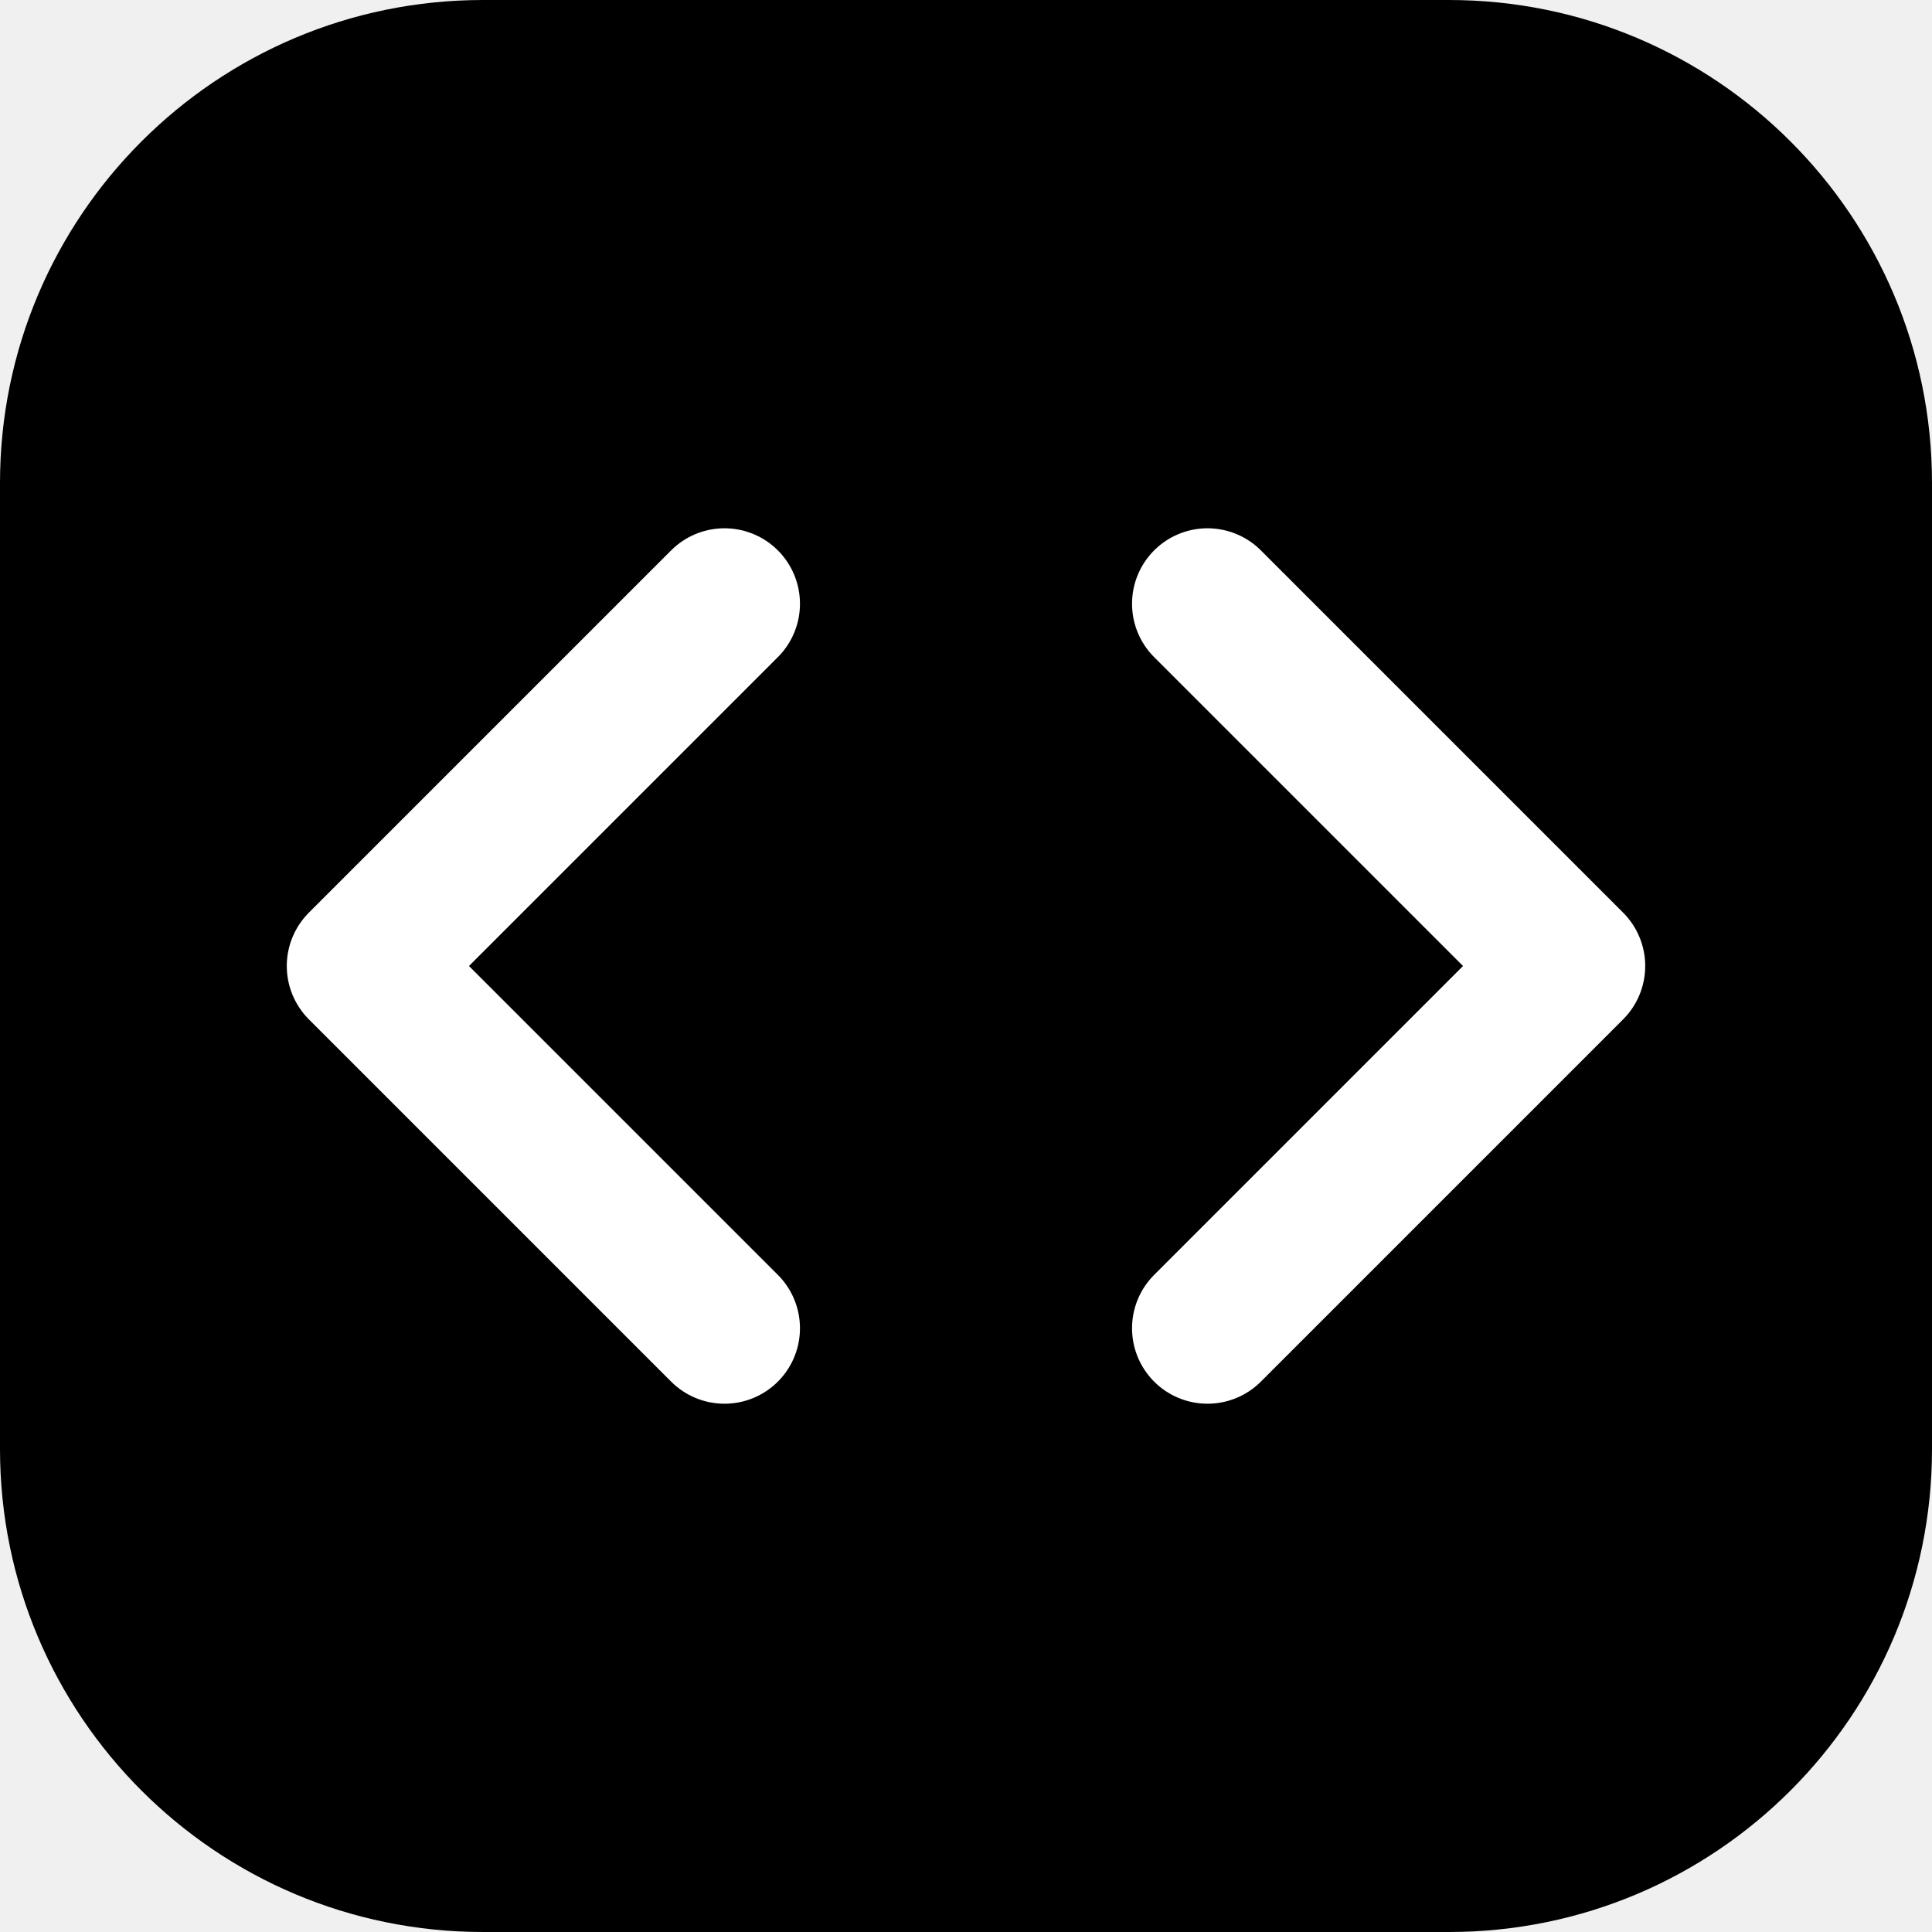
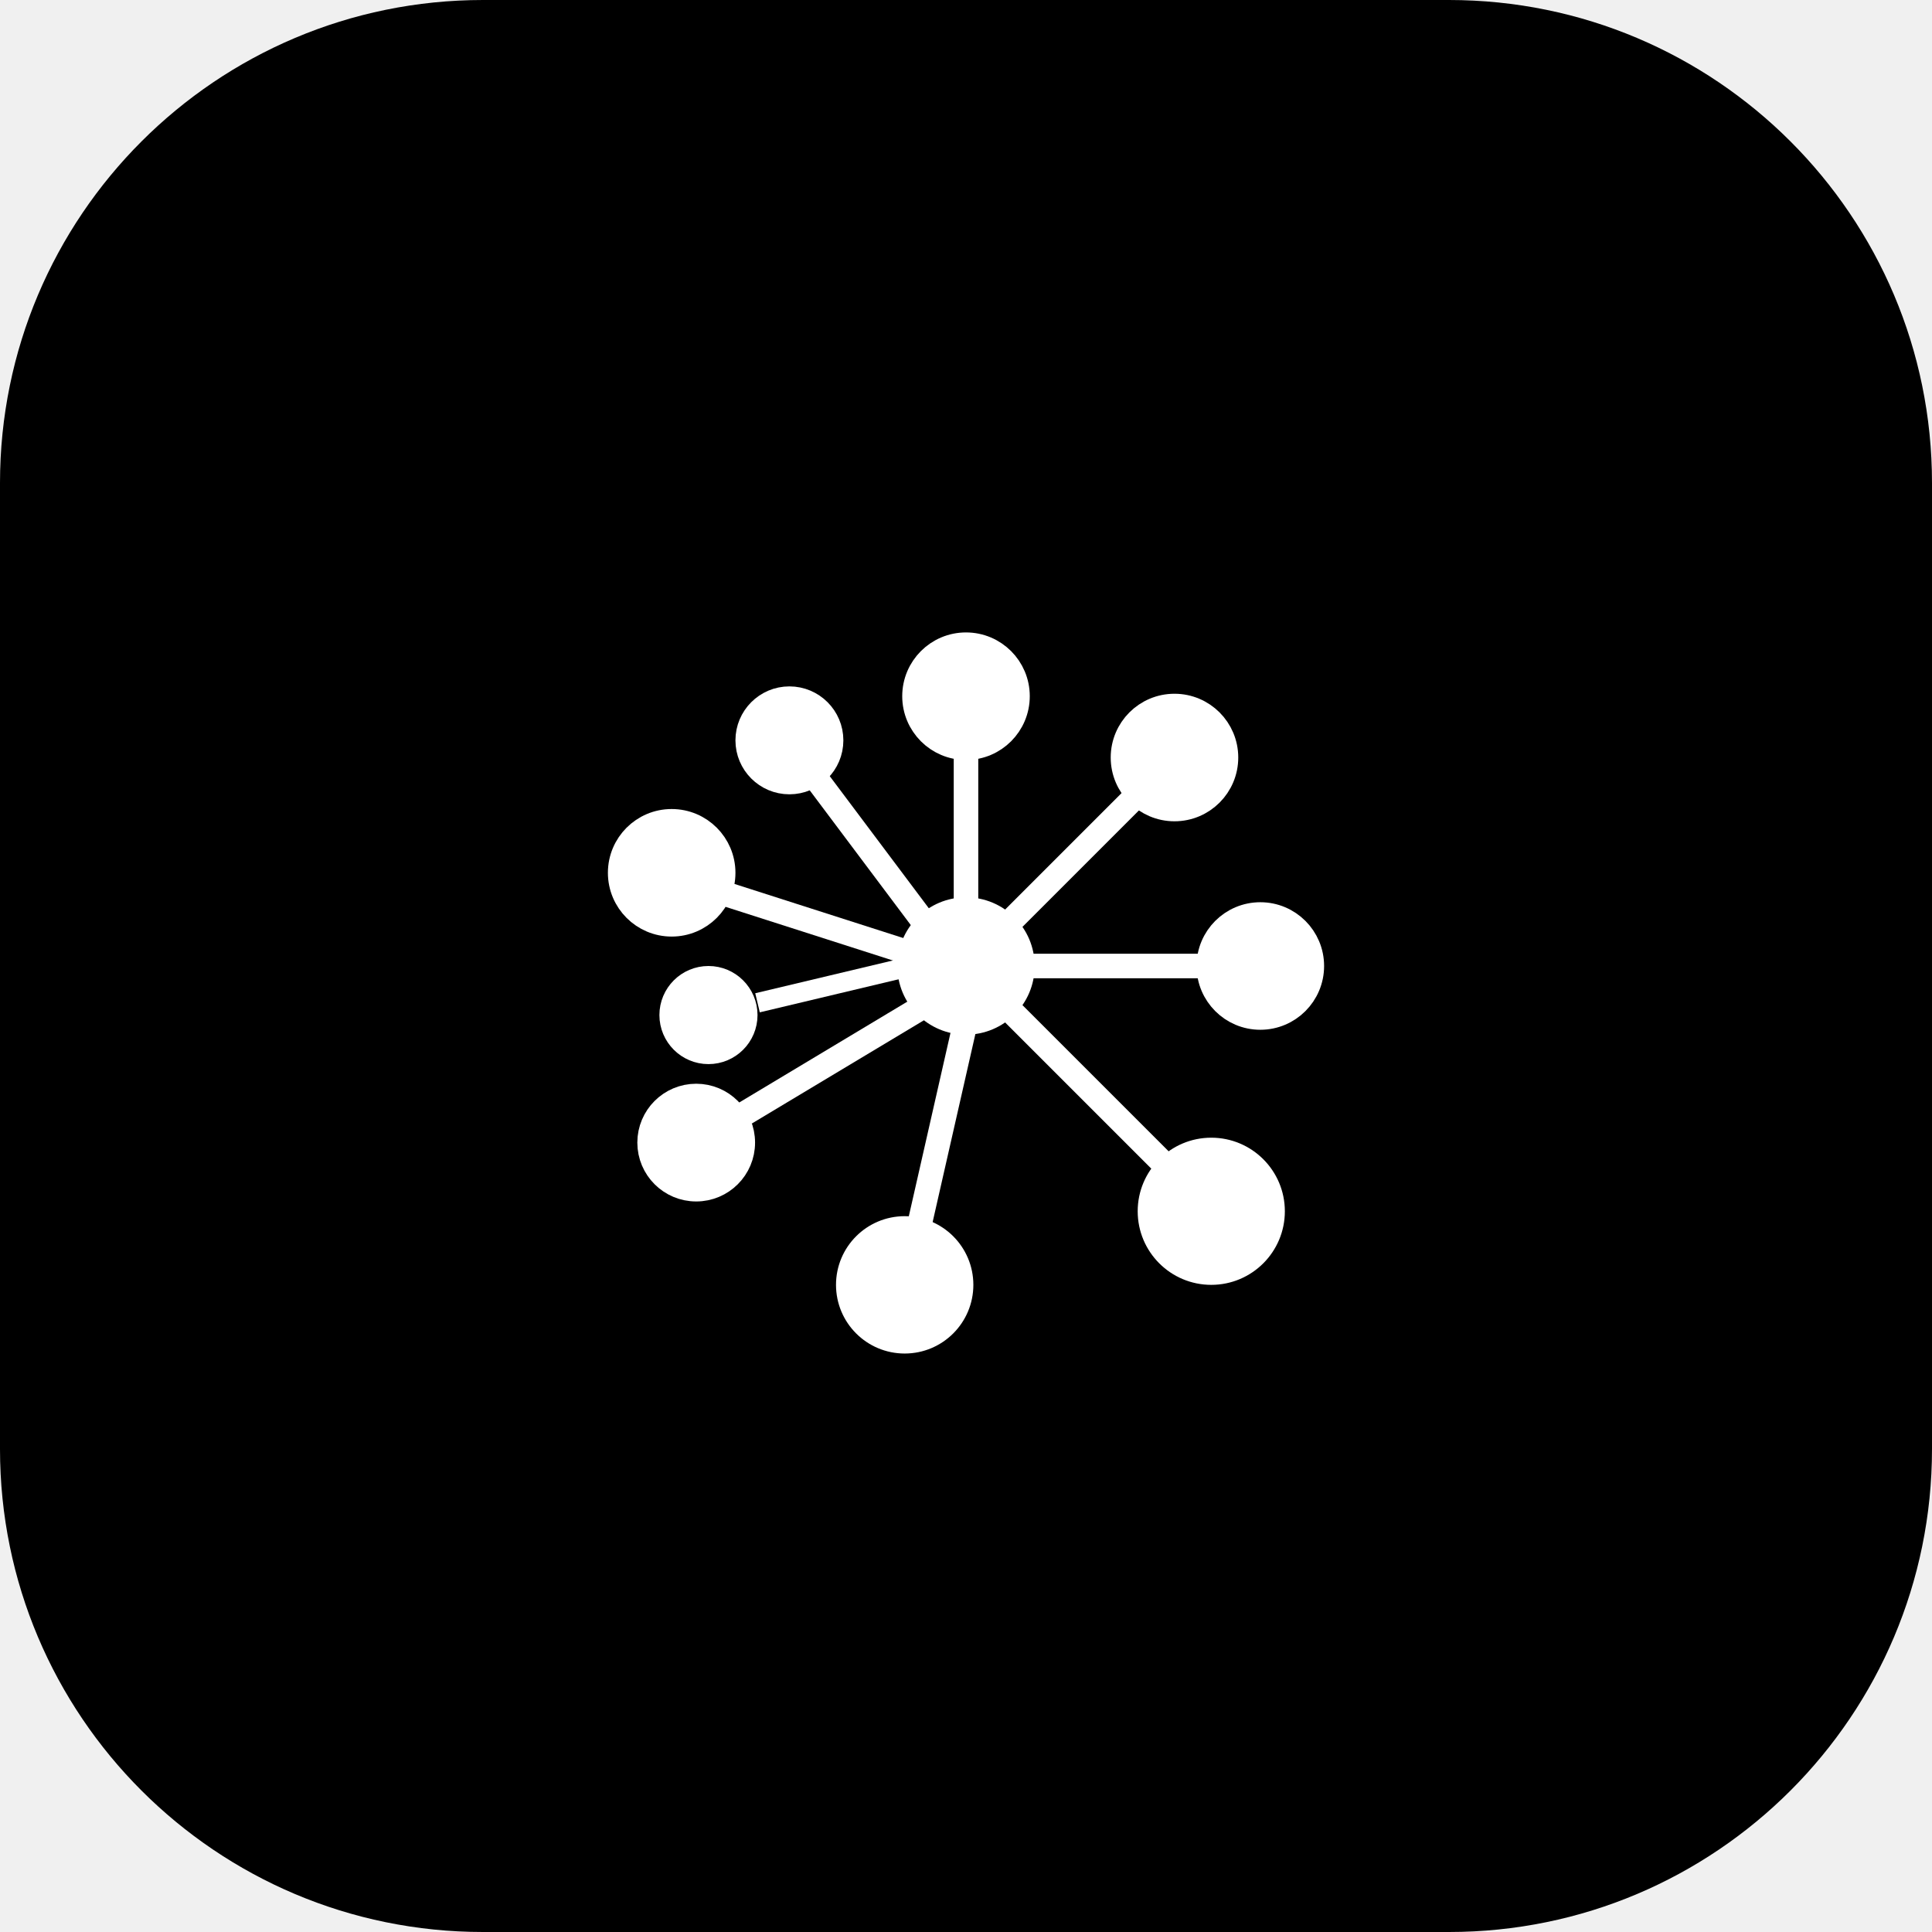
- <svg xmlns="http://www.w3.org/2000/svg" width="32" height="32" viewBox="0 0 32 32" fill="none">
-   <rect width="32" height="32" rx="8" fill="#000000" />
-   <polyline points="20 22 26 16 20 10" stroke="#ffffff" stroke-width="2.5" stroke-linecap="round" stroke-linejoin="round" fill="none" />
-   <polyline points="12 10 6 16 12 22" stroke="#ffffff" stroke-width="2.5" stroke-linecap="round" stroke-linejoin="round" fill="none" />
+ <svg xmlns="http://www.w3.org/2000/svg" width="32" height="32" viewBox="0 0 512 512" fill="none">
+   <rect width="512" height="512" rx="128" fill="#000000" />
+   <g transform="translate(256,256) scale(0.65)" stroke="white" stroke-width="12" fill="white">
+     <circle cx="0" cy="0" r="22" />
+     <line x1="0" y1="-22" x2="0" y2="-90" stroke-width="10" />
+     <circle cx="0" cy="-110" r="20" />
+     <line x1="15" y1="-15" x2="70" y2="-70" stroke-width="10" />
+     <circle cx="85" cy="-85" r="20" />
+     <line x1="22" y1="0" x2="100" y2="0" stroke-width="10" />
+     <circle cx="120" cy="0" r="20" />
+     <line x1="15" y1="15" x2="80" y2="80" stroke-width="10" />
+     <circle cx="100" cy="100" r="24" />
+     <line x1="0" y1="22" x2="-20" y2="110" stroke-width="10" />
+     <circle cx="-25" cy="130" r="22" />
+     <line x1="-15" y1="15" x2="-90" y2="60" stroke-width="10" />
+     <circle cx="-110" cy="72" r="18" />
+     <line x1="-22" y1="-5" x2="-100" y2="-30" stroke-width="10" />
+     <circle cx="-120" cy="-38" r="20" />
+     <line x1="-15" y1="-15" x2="-60" y2="-75" stroke-width="10" />
+     <circle cx="-72" cy="-92" r="16" />
+     <line x1="-22" y1="0" x2="-85" y2="15" stroke-width="8" />
+     <circle cx="-105" cy="20" r="14" />
+   </g>
</svg>
